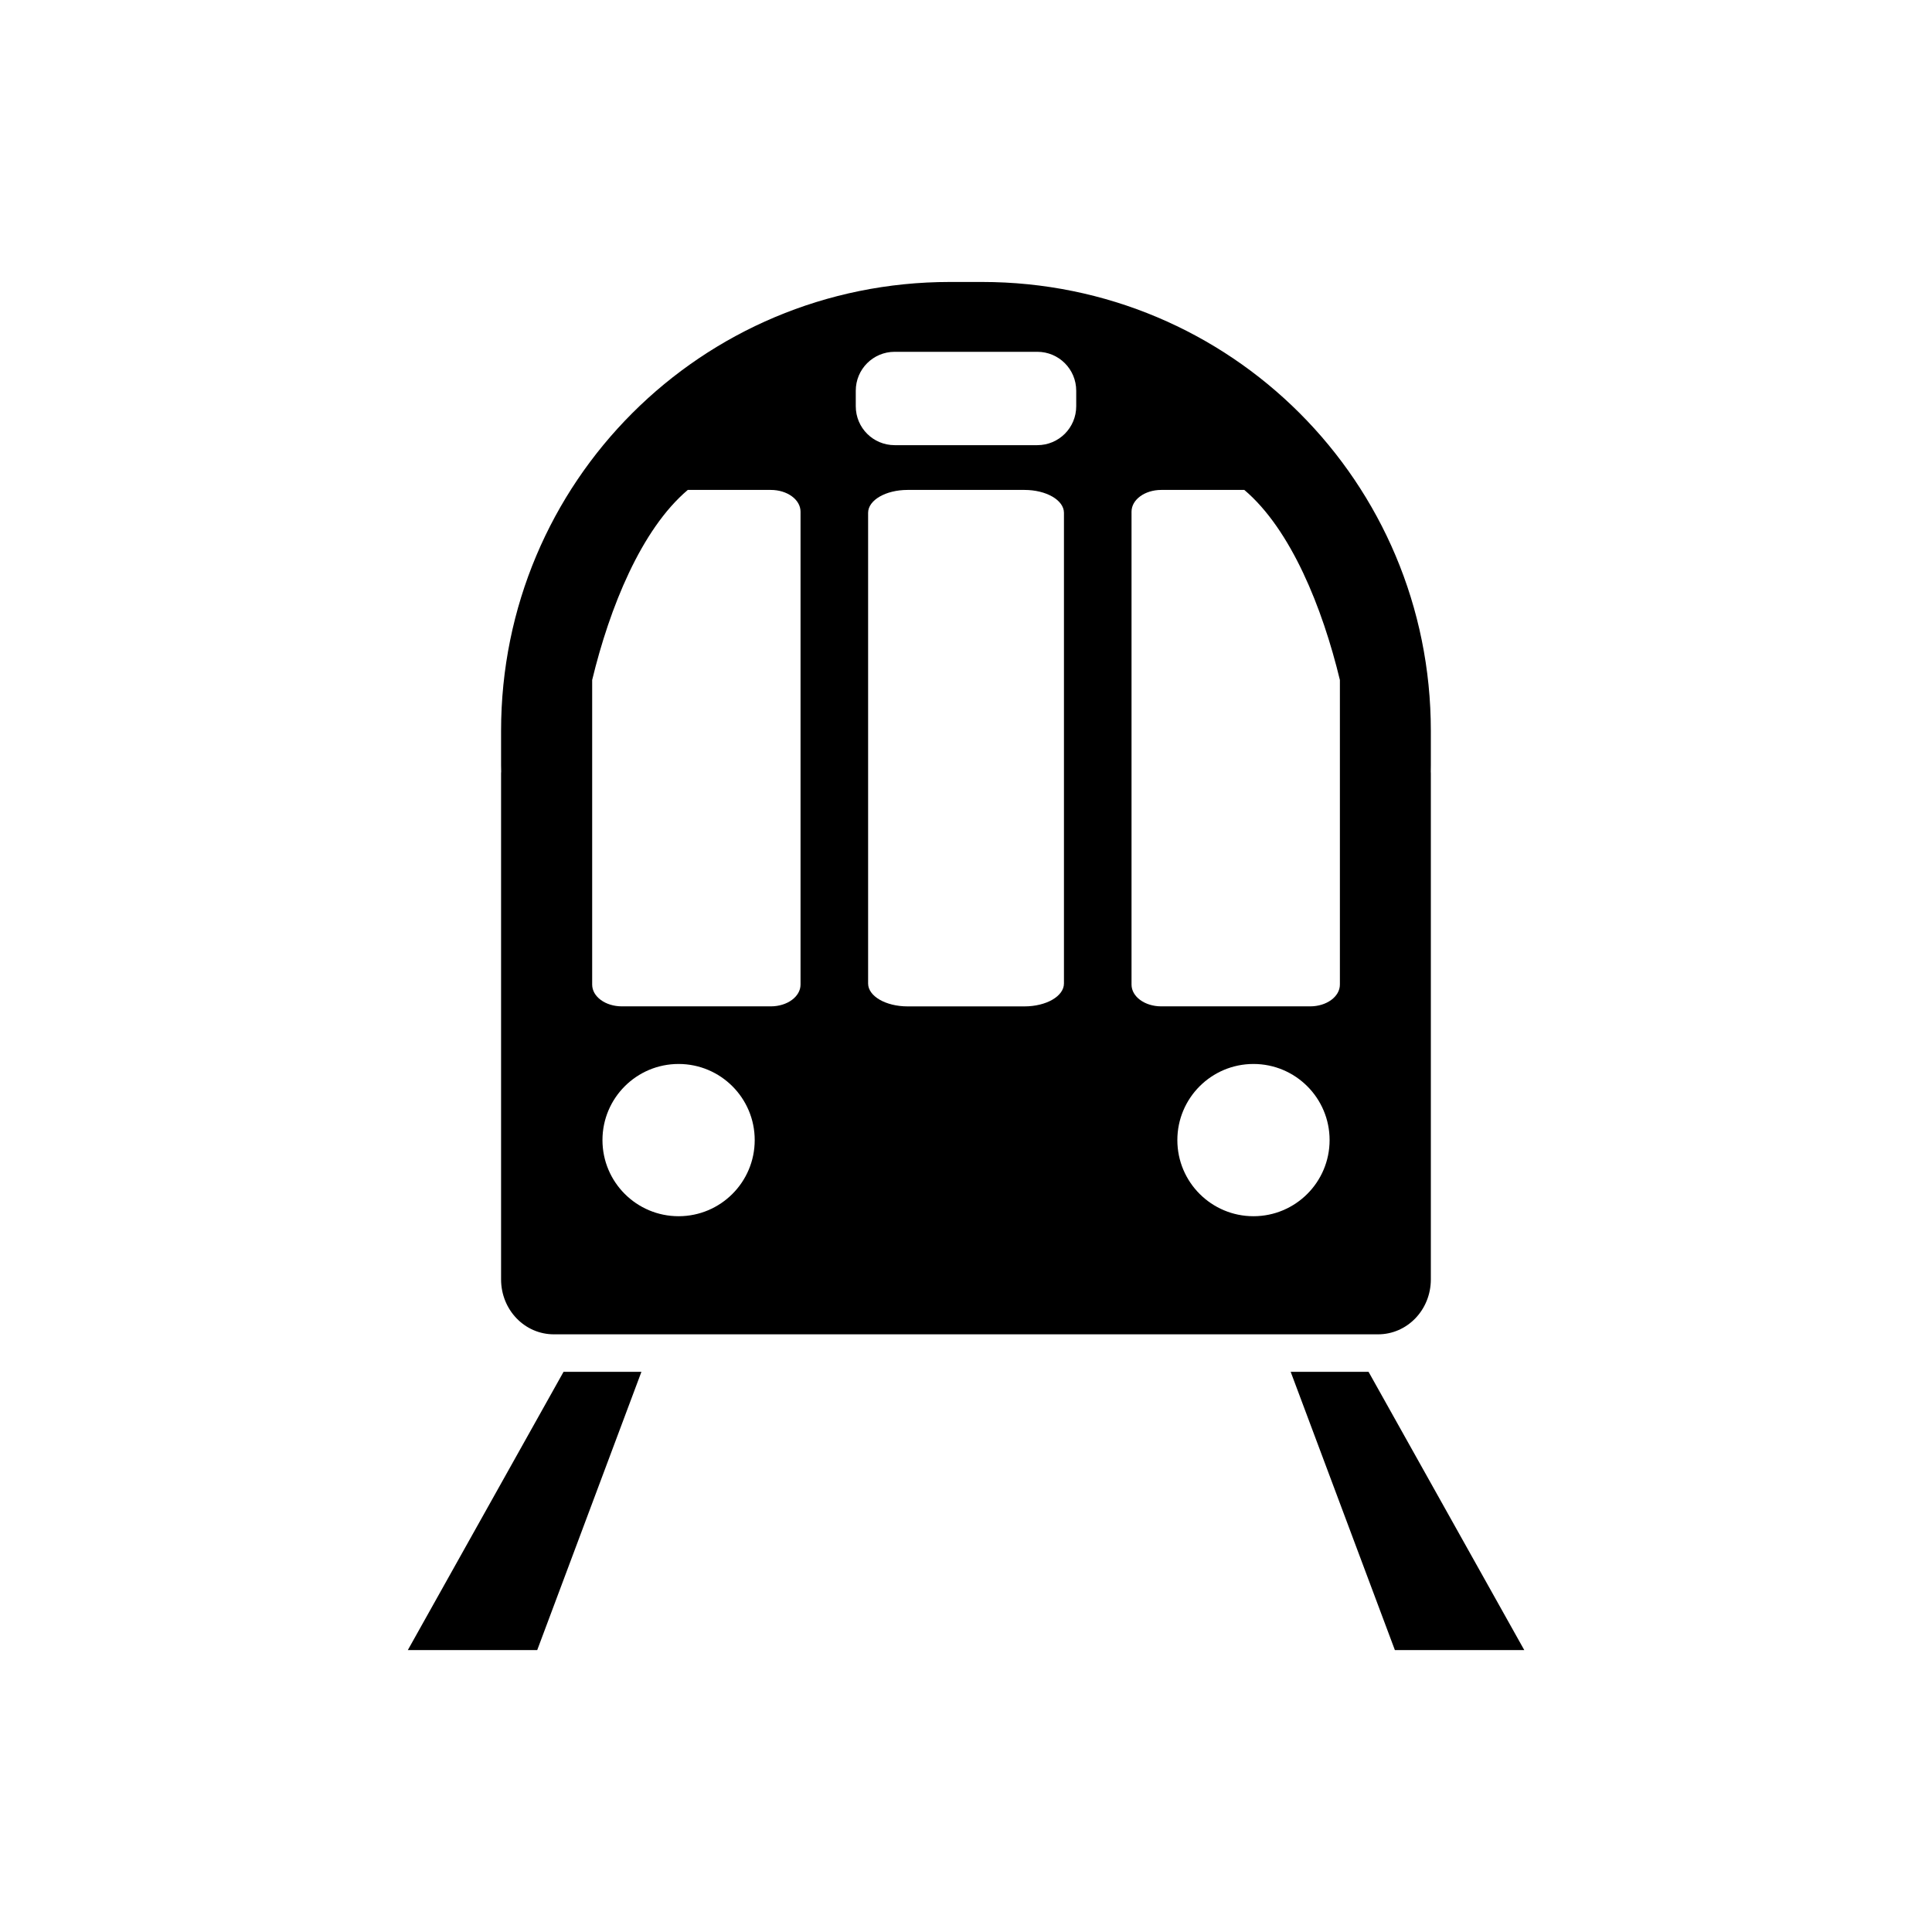
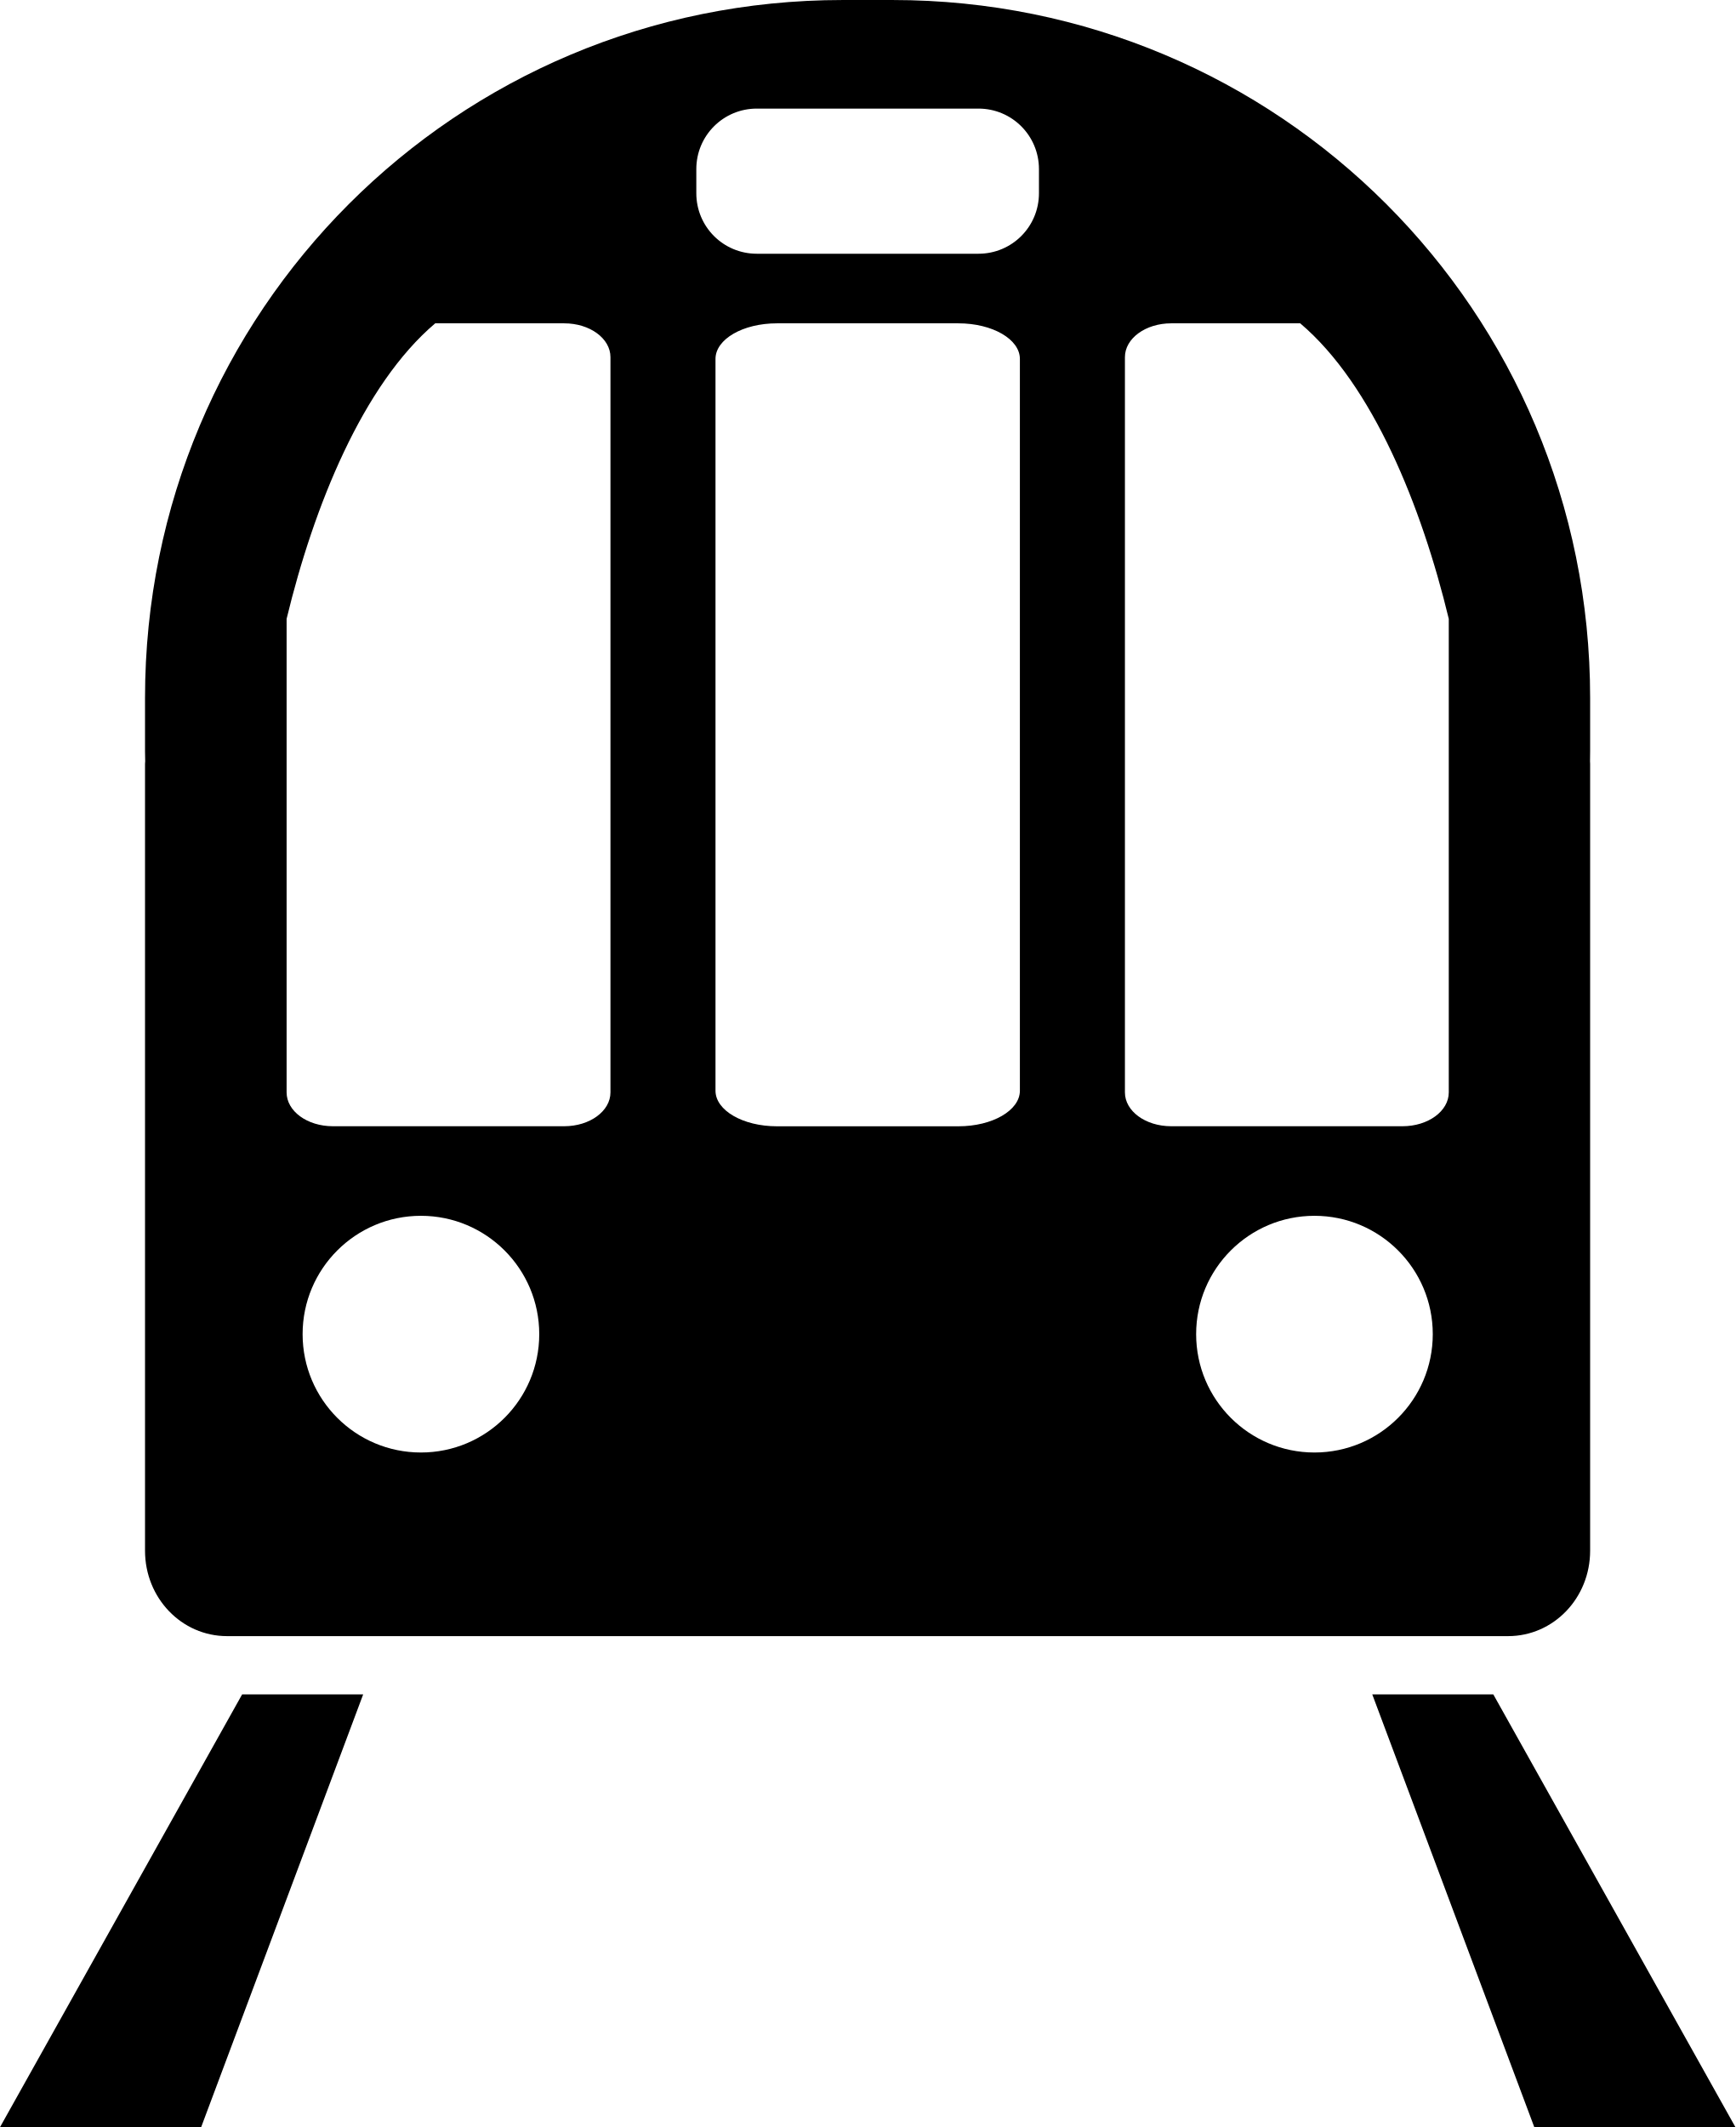
- <svg xmlns="http://www.w3.org/2000/svg" width="52.917mm" height="52.917mm" viewBox="0 0 52.917 52.917" version="1.1" id="svg1873">
+ <svg xmlns="http://www.w3.org/2000/svg" width="30.58mm" height="37.472mm" viewBox="0 0 30.58 37.472" version="1.1" id="svg1873">
  <defs id="defs1870" />
-   <g id="layer1" transform="translate(-70.05763,-101.9931)">
+   <g id="layer1" transform="translate(-81.22637,-109.7158)">
    <path id="rect1750" style="display:inline;fill:#000000;stroke-width:0.7" d="m 96.077,109.716 c -6.811,0 -12.295,5.484 -12.295,12.295 v 0.941 c 0,0.058 0.002,0.116 0.003,0.175 -4.26e-4,0.015 -0.003,0.03 -0.003,0.045 v 13.863 c 0,0.834 0.645,1.505 1.446,1.505 h 22.574 c 0.801,0 1.446,-0.671 1.446,-1.505 v -13.863 c 0,-0.015 -0.002,-0.029 -0.002,-0.043 8.2e-4,-0.059 0.002,-0.118 0.002,-0.177 v -0.941 c 0,-6.811 -5.483,-12.295 -12.294,-12.295 z m -1.514,1.913 h 3.906 c 0.59,0 1.066,0.476 1.066,1.066 v 0.425 c 0,0.59 -0.476,1.066 -1.066,1.066 h -3.906 c -0.59,0 -1.066,-0.475 -1.066,-1.066 v -0.425 c 0,-0.59 0.476,-1.066 1.066,-1.066 z m -5.668,3.783 h 2.274 c 0.452,0 0.815,0.266 0.815,0.596 v 12.953 c 0,0.33 -0.364,0.596 -0.815,0.596 h -4.077 c -0.452,0 -0.815,-0.266 -0.815,-0.596 v -8.343 c 0.478,-1.979 1.341,-4.124 2.619,-5.206 z m 6.022,0 h 3.199 c 0.599,0 1.083,0.28 1.083,0.627 v 12.892 c 0,0.347 -0.483,0.627 -1.083,0.627 h -3.199 c -0.599,0 -1.082,-0.28 -1.082,-0.627 v -12.892 c 0,-0.347 0.482,-0.627 1.082,-0.627 z m 6.947,0 h 2.275 c 1.278,1.082 2.14,3.227 2.618,5.206 v 8.343 c 0,0.33 -0.364,0.596 -0.815,0.596 h -4.077 c -0.452,0 -0.815,-0.266 -0.815,-0.596 v -12.953 c 0,-0.33 0.364,-0.596 0.815,-0.596 z m -13.22,15.723 a 2.085,2.085 0 0 1 2.085,2.085 2.085,2.085 0 0 1 -2.085,2.085 2.085,2.085 0 0 1 -2.085,-2.085 2.085,2.085 0 0 1 2.085,-2.085 z m 15.746,0 a 2.085,2.085 0 0 1 2.085,2.085 2.085,2.085 0 0 1 -2.085,2.085 2.085,2.085 0 0 1 -2.085,-2.085 2.085,2.085 0 0 1 2.085,-2.085 z m -18.897,8.432 -4.265,7.621 h 3.544 l 2.854,-7.621 z m 19.916,0 2.854,7.621 h 3.544 l -4.265,-7.621 z" />
  </g>
</svg>
